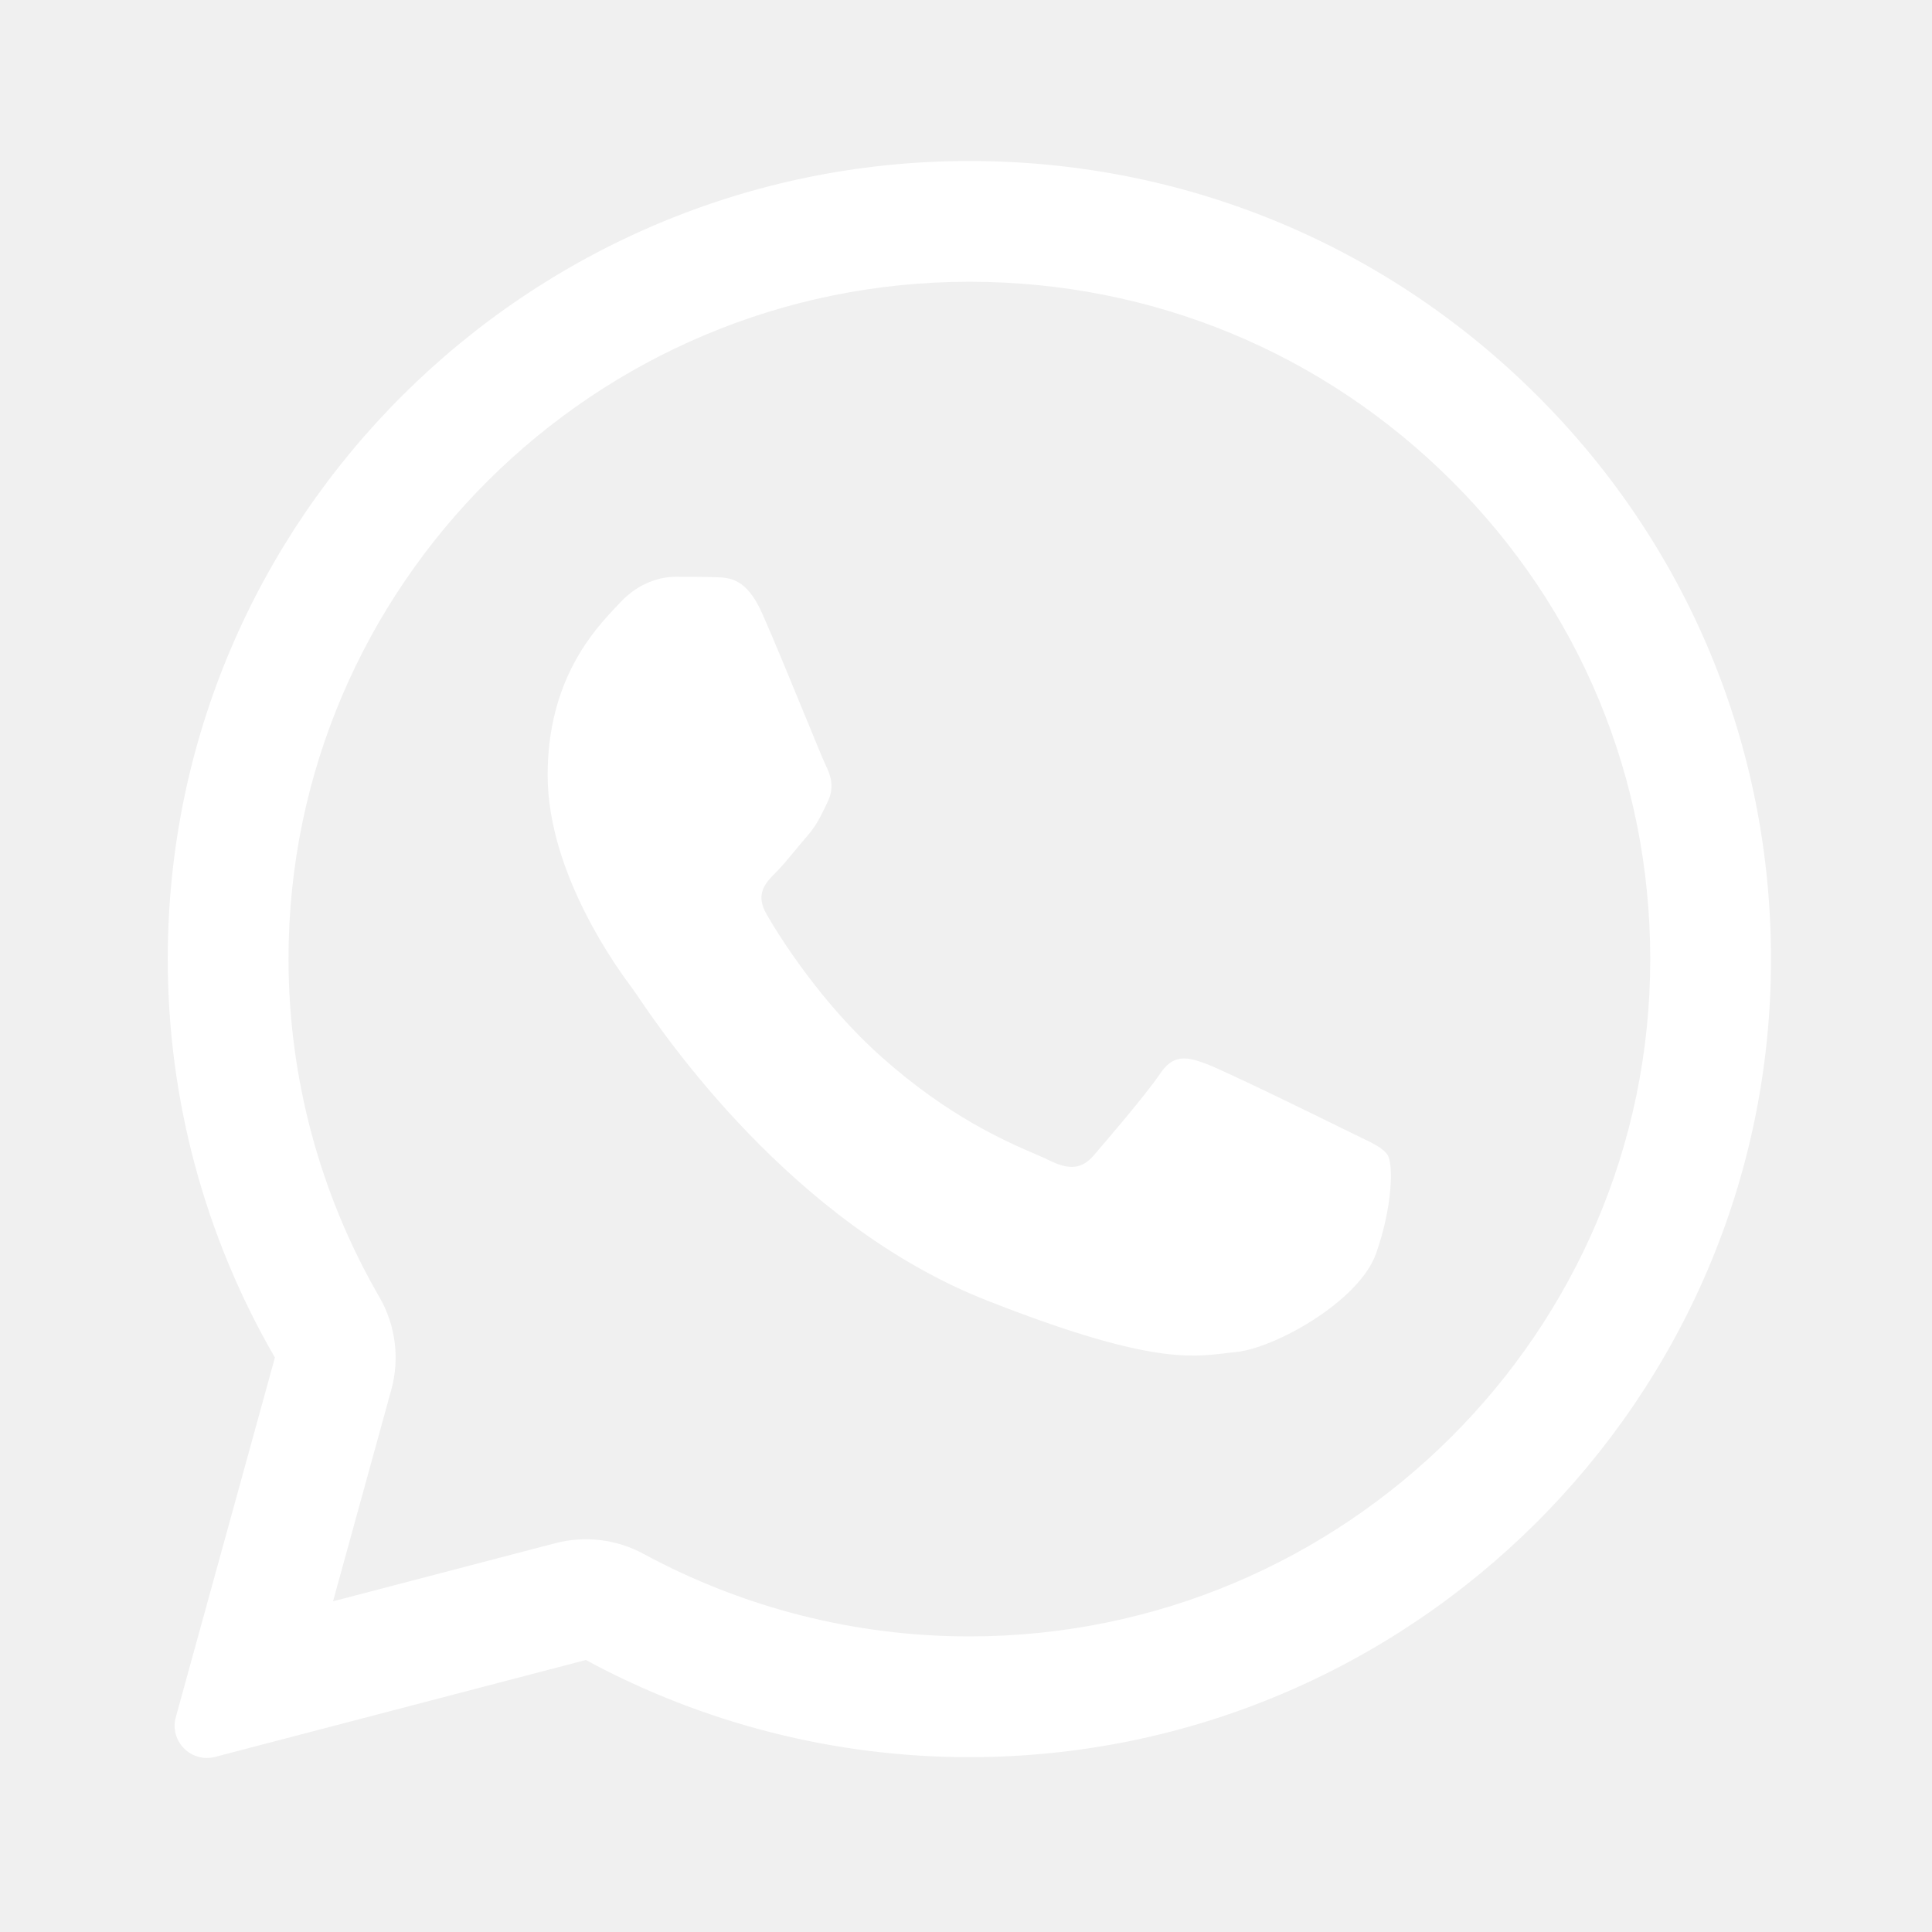
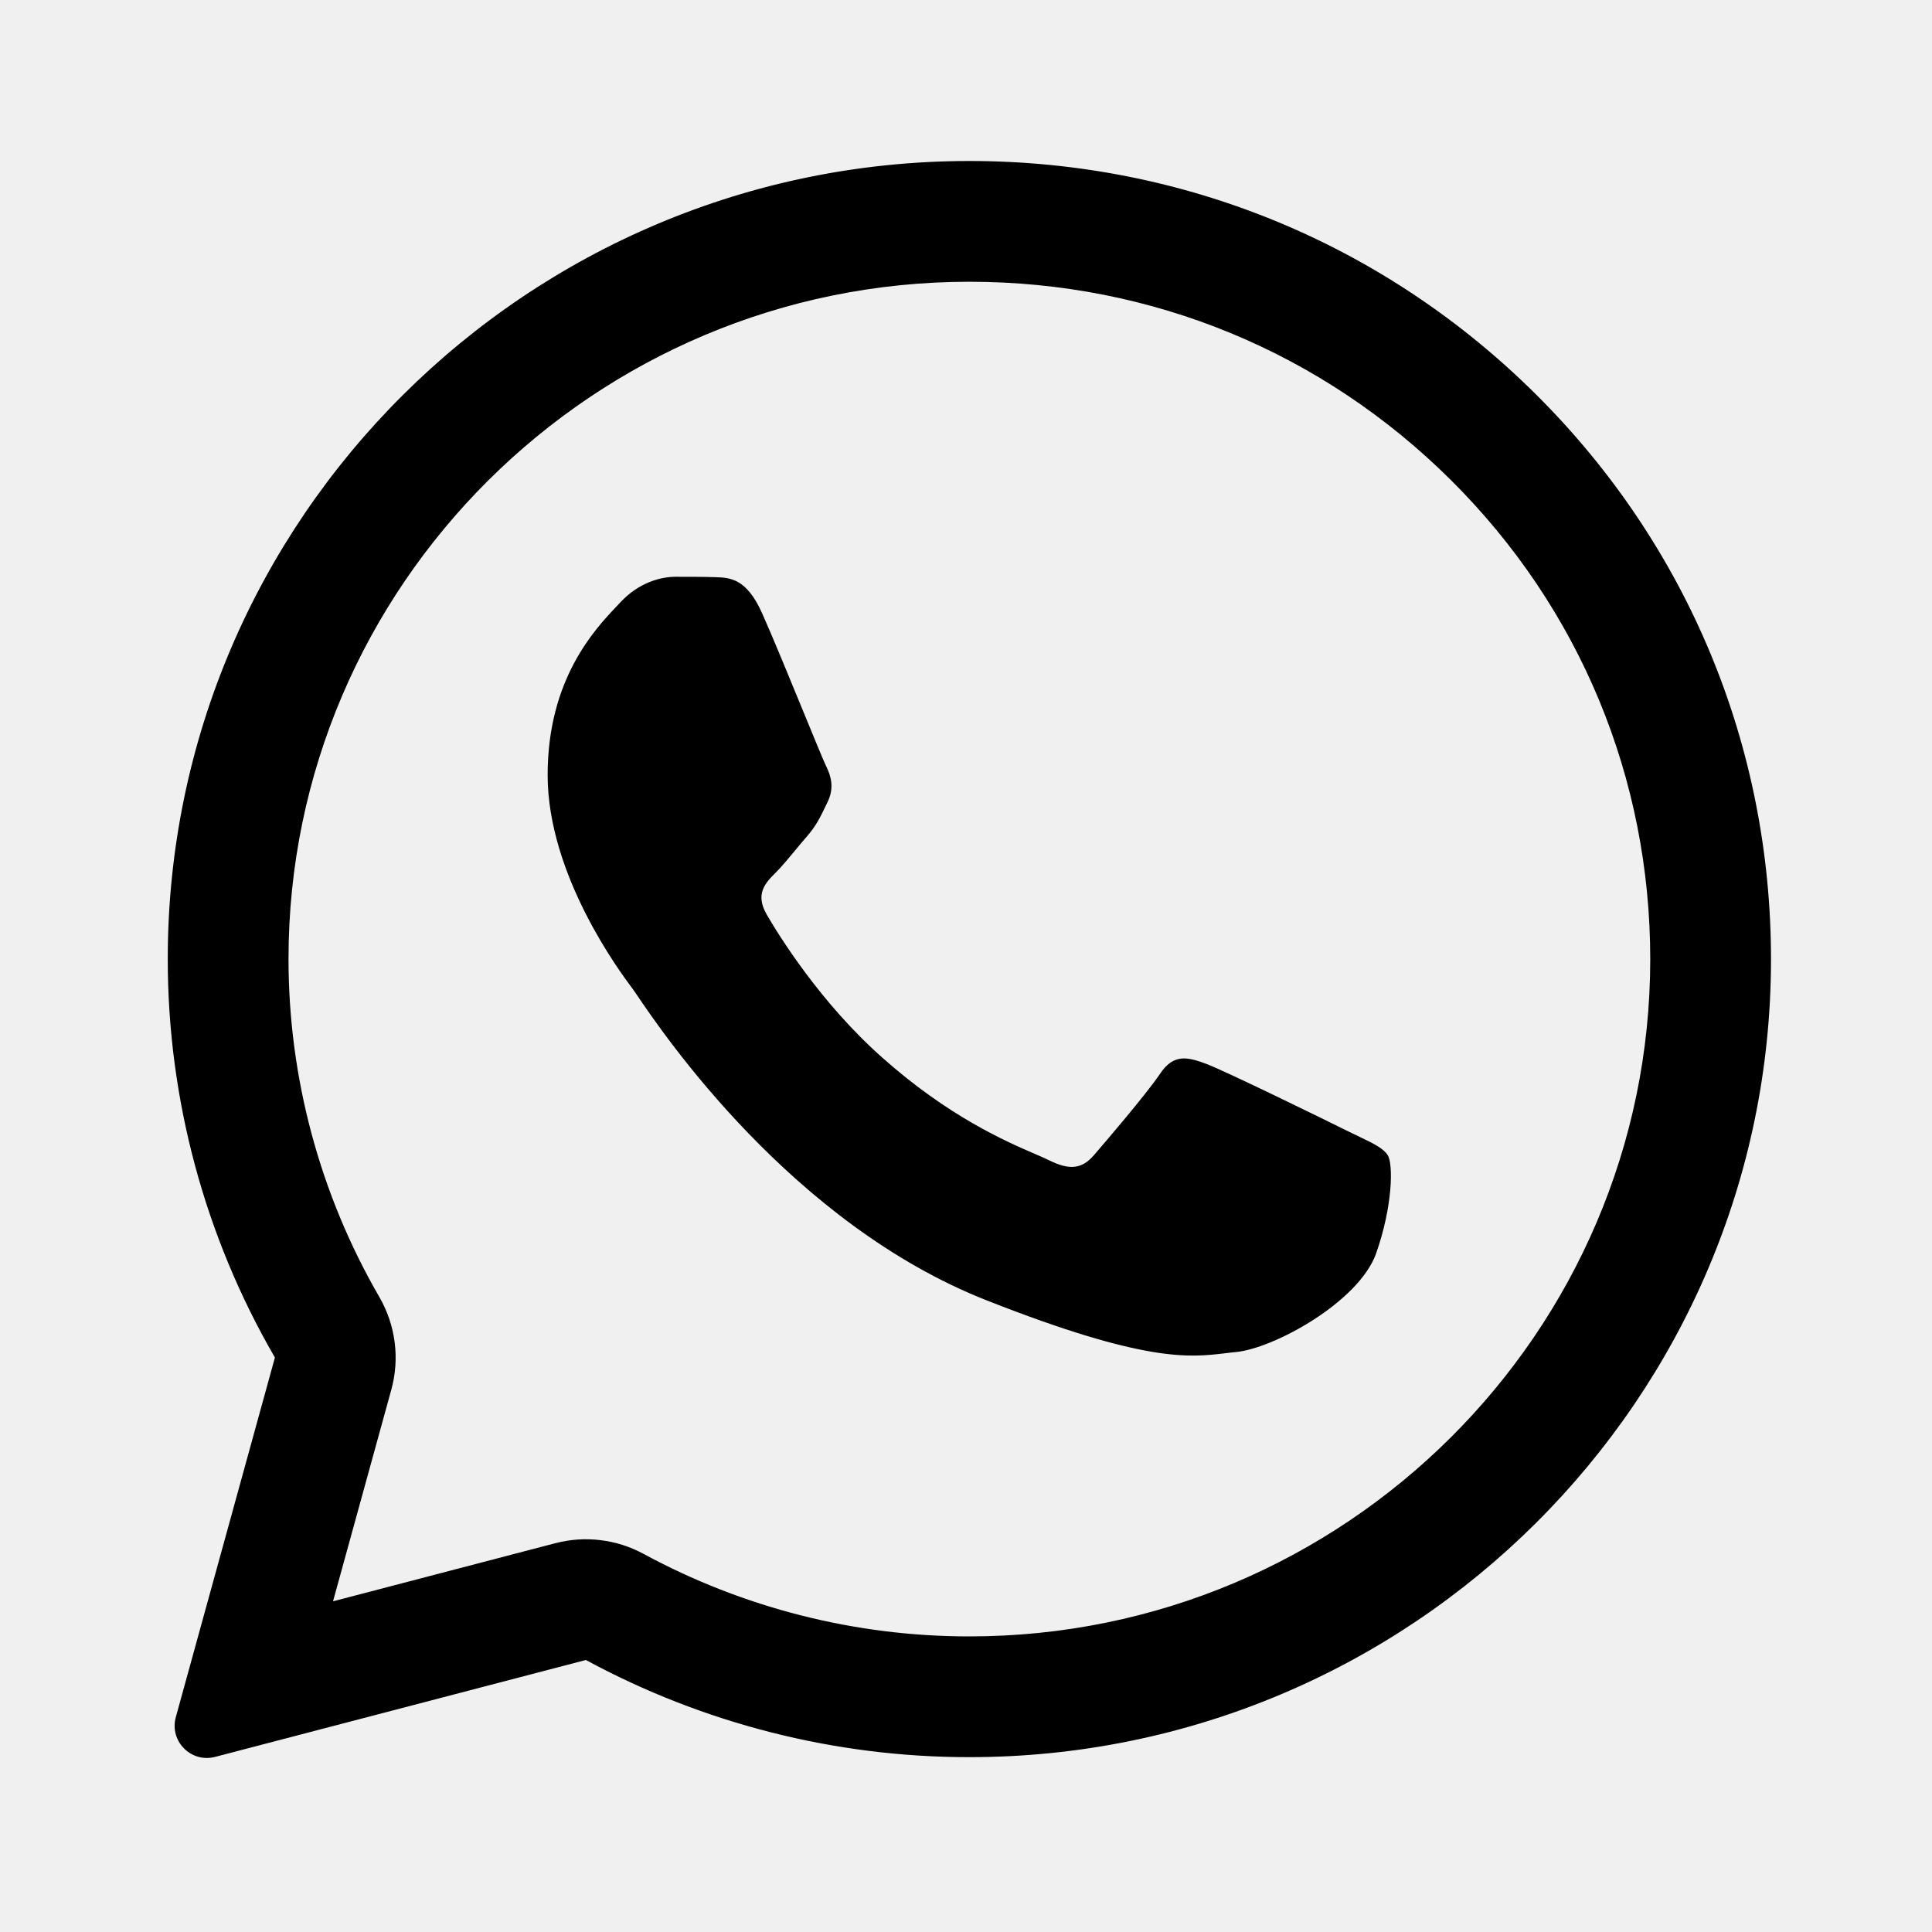
- <svg xmlns="http://www.w3.org/2000/svg" width="24" height="24" viewBox="0 0 24 24" fill="none">
-   <path d="M8.886 7.17C9.069 7.175 9.272 7.185 9.465 7.613C9.593 7.898 9.808 8.423 9.984 8.851C10.121 9.184 10.233 9.458 10.261 9.514C10.325 9.642 10.365 9.789 10.281 9.962C10.271 9.982 10.262 10.001 10.253 10.02C10.185 10.16 10.137 10.26 10.024 10.39C9.977 10.444 9.928 10.502 9.88 10.561C9.795 10.664 9.71 10.766 9.638 10.838C9.509 10.966 9.376 11.104 9.524 11.36C9.672 11.616 10.192 12.458 10.959 13.137C11.783 13.871 12.5 14.181 12.862 14.337C12.932 14.367 12.989 14.392 13.031 14.413C13.289 14.541 13.442 14.521 13.59 14.349C13.739 14.176 14.233 13.6 14.407 13.344C14.575 13.088 14.748 13.127 14.985 13.216C15.223 13.305 16.489 13.925 16.746 14.053C16.797 14.078 16.845 14.101 16.889 14.122C17.068 14.208 17.189 14.267 17.241 14.354C17.305 14.462 17.305 14.974 17.093 15.575C16.875 16.175 15.826 16.751 15.351 16.796C15.306 16.8 15.262 16.805 15.216 16.811C14.78 16.863 14.228 16.93 12.26 16.155C9.834 15.202 8.233 12.835 7.91 12.357C7.884 12.319 7.866 12.293 7.857 12.281L7.851 12.273C7.704 12.076 6.803 10.871 6.803 9.627C6.803 8.437 7.39 7.817 7.657 7.535C7.674 7.517 7.689 7.5 7.704 7.485C7.941 7.229 8.218 7.165 8.391 7.165C8.564 7.165 8.738 7.165 8.886 7.17Z" fill="white" />
-   <path fill-rule="evenodd" clip-rule="evenodd" d="M2.184 21.331C2.102 21.628 2.373 21.902 2.671 21.825L7.278 20.621C8.733 21.409 10.37 21.828 12.037 21.828H12.042C17.528 21.828 22 17.381 22 11.916C22 9.267 20.966 6.776 19.086 4.905C17.206 3.034 14.708 2 12.042 2C6.556 2 2.084 6.446 2.084 11.911C2.083 13.65 2.542 15.358 3.415 16.864L2.184 21.331ZM4.861 17.263C4.968 16.875 4.914 16.461 4.713 16.113C3.973 14.835 3.584 13.386 3.584 11.911C3.584 7.282 7.377 3.5 12.042 3.5C14.312 3.5 16.43 4.377 18.028 5.968C19.625 7.557 20.5 9.666 20.5 11.916C20.5 16.546 16.707 20.328 12.042 20.328H12.037C10.621 20.328 9.229 19.972 7.993 19.302C7.658 19.121 7.267 19.074 6.899 19.17L4.137 19.892L4.861 17.263Z" fill="white" />
+ <svg xmlns="http://www.w3.org/2000/svg" width="24" height="24" viewBox="0 0 24 24">
+   <path d="M8.886 7.17C9.069 7.175 9.272 7.185 9.465 7.613C9.593 7.898 9.808 8.423 9.984 8.851C10.121 9.184 10.233 9.458 10.261 9.514C10.325 9.642 10.365 9.789 10.281 9.962C10.271 9.982 10.262 10.001 10.253 10.02C10.185 10.16 10.137 10.26 10.024 10.39C9.977 10.444 9.928 10.502 9.88 10.561C9.795 10.664 9.71 10.766 9.638 10.838C9.509 10.966 9.376 11.104 9.524 11.36C9.672 11.616 10.192 12.458 10.959 13.137C11.783 13.871 12.5 14.181 12.862 14.337C12.932 14.367 12.989 14.392 13.031 14.413C13.289 14.541 13.442 14.521 13.59 14.349C13.739 14.176 14.233 13.6 14.407 13.344C14.575 13.088 14.748 13.127 14.985 13.216C15.223 13.305 16.489 13.925 16.746 14.053C16.797 14.078 16.845 14.101 16.889 14.122C17.068 14.208 17.189 14.267 17.241 14.354C17.305 14.462 17.305 14.974 17.093 15.575C16.875 16.175 15.826 16.751 15.351 16.796C15.306 16.8 15.262 16.805 15.216 16.811C14.78 16.863 14.228 16.93 12.26 16.155C9.834 15.202 8.233 12.835 7.91 12.357C7.884 12.319 7.866 12.293 7.857 12.281L7.851 12.273C7.704 12.076 6.803 10.871 6.803 9.627C6.803 8.437 7.39 7.817 7.657 7.535C7.674 7.517 7.689 7.5 7.704 7.485C7.941 7.229 8.218 7.165 8.391 7.165C8.564 7.165 8.738 7.165 8.886 7.17Z" />
+   <path fill-rule="evenodd" clip-rule="evenodd" d="M2.184 21.331C2.102 21.628 2.373 21.902 2.671 21.825L7.278 20.621C8.733 21.409 10.37 21.828 12.037 21.828H12.042C17.528 21.828 22 17.381 22 11.916C22 9.267 20.966 6.776 19.086 4.905C17.206 3.034 14.708 2 12.042 2C6.556 2 2.084 6.446 2.084 11.911C2.083 13.65 2.542 15.358 3.415 16.864L2.184 21.331ZM4.861 17.263C4.968 16.875 4.914 16.461 4.713 16.113C3.973 14.835 3.584 13.386 3.584 11.911C3.584 7.282 7.377 3.5 12.042 3.5C14.312 3.5 16.43 4.377 18.028 5.968C19.625 7.557 20.5 9.666 20.5 11.916C20.5 16.546 16.707 20.328 12.042 20.328H12.037C10.621 20.328 9.229 19.972 7.993 19.302C7.658 19.121 7.267 19.074 6.899 19.17L4.137 19.892L4.861 17.263Z" />
</svg>
